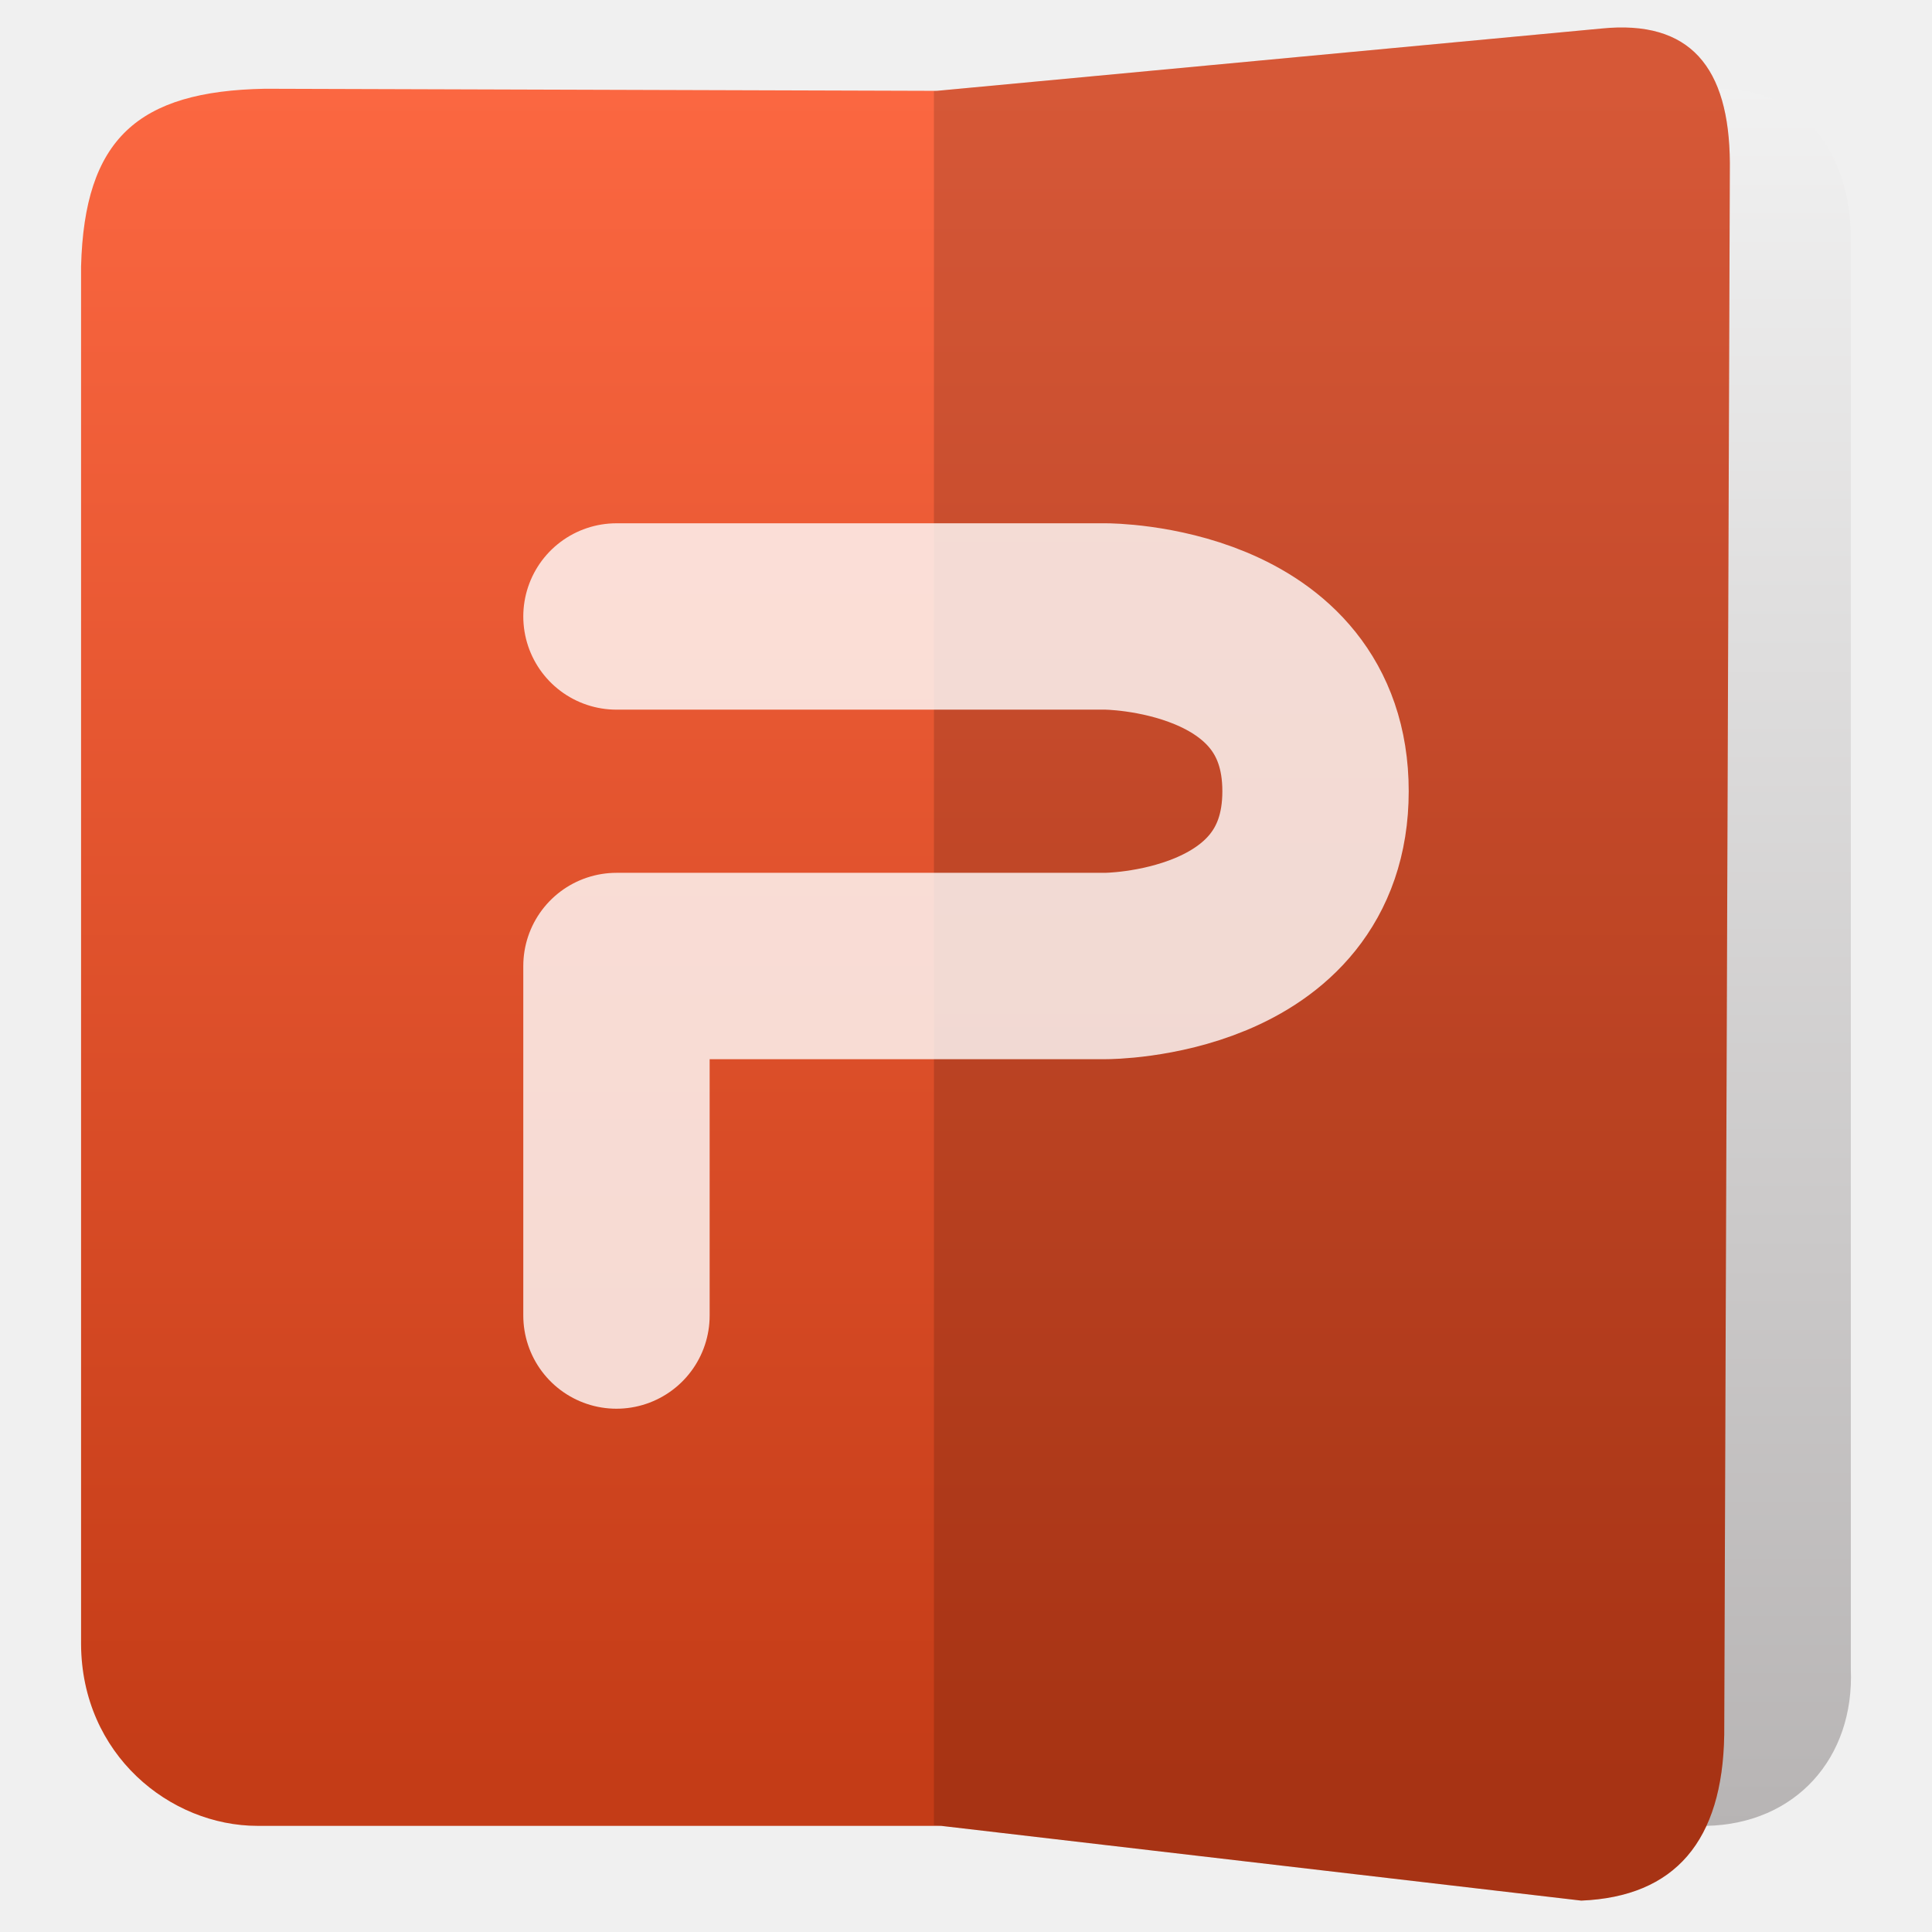
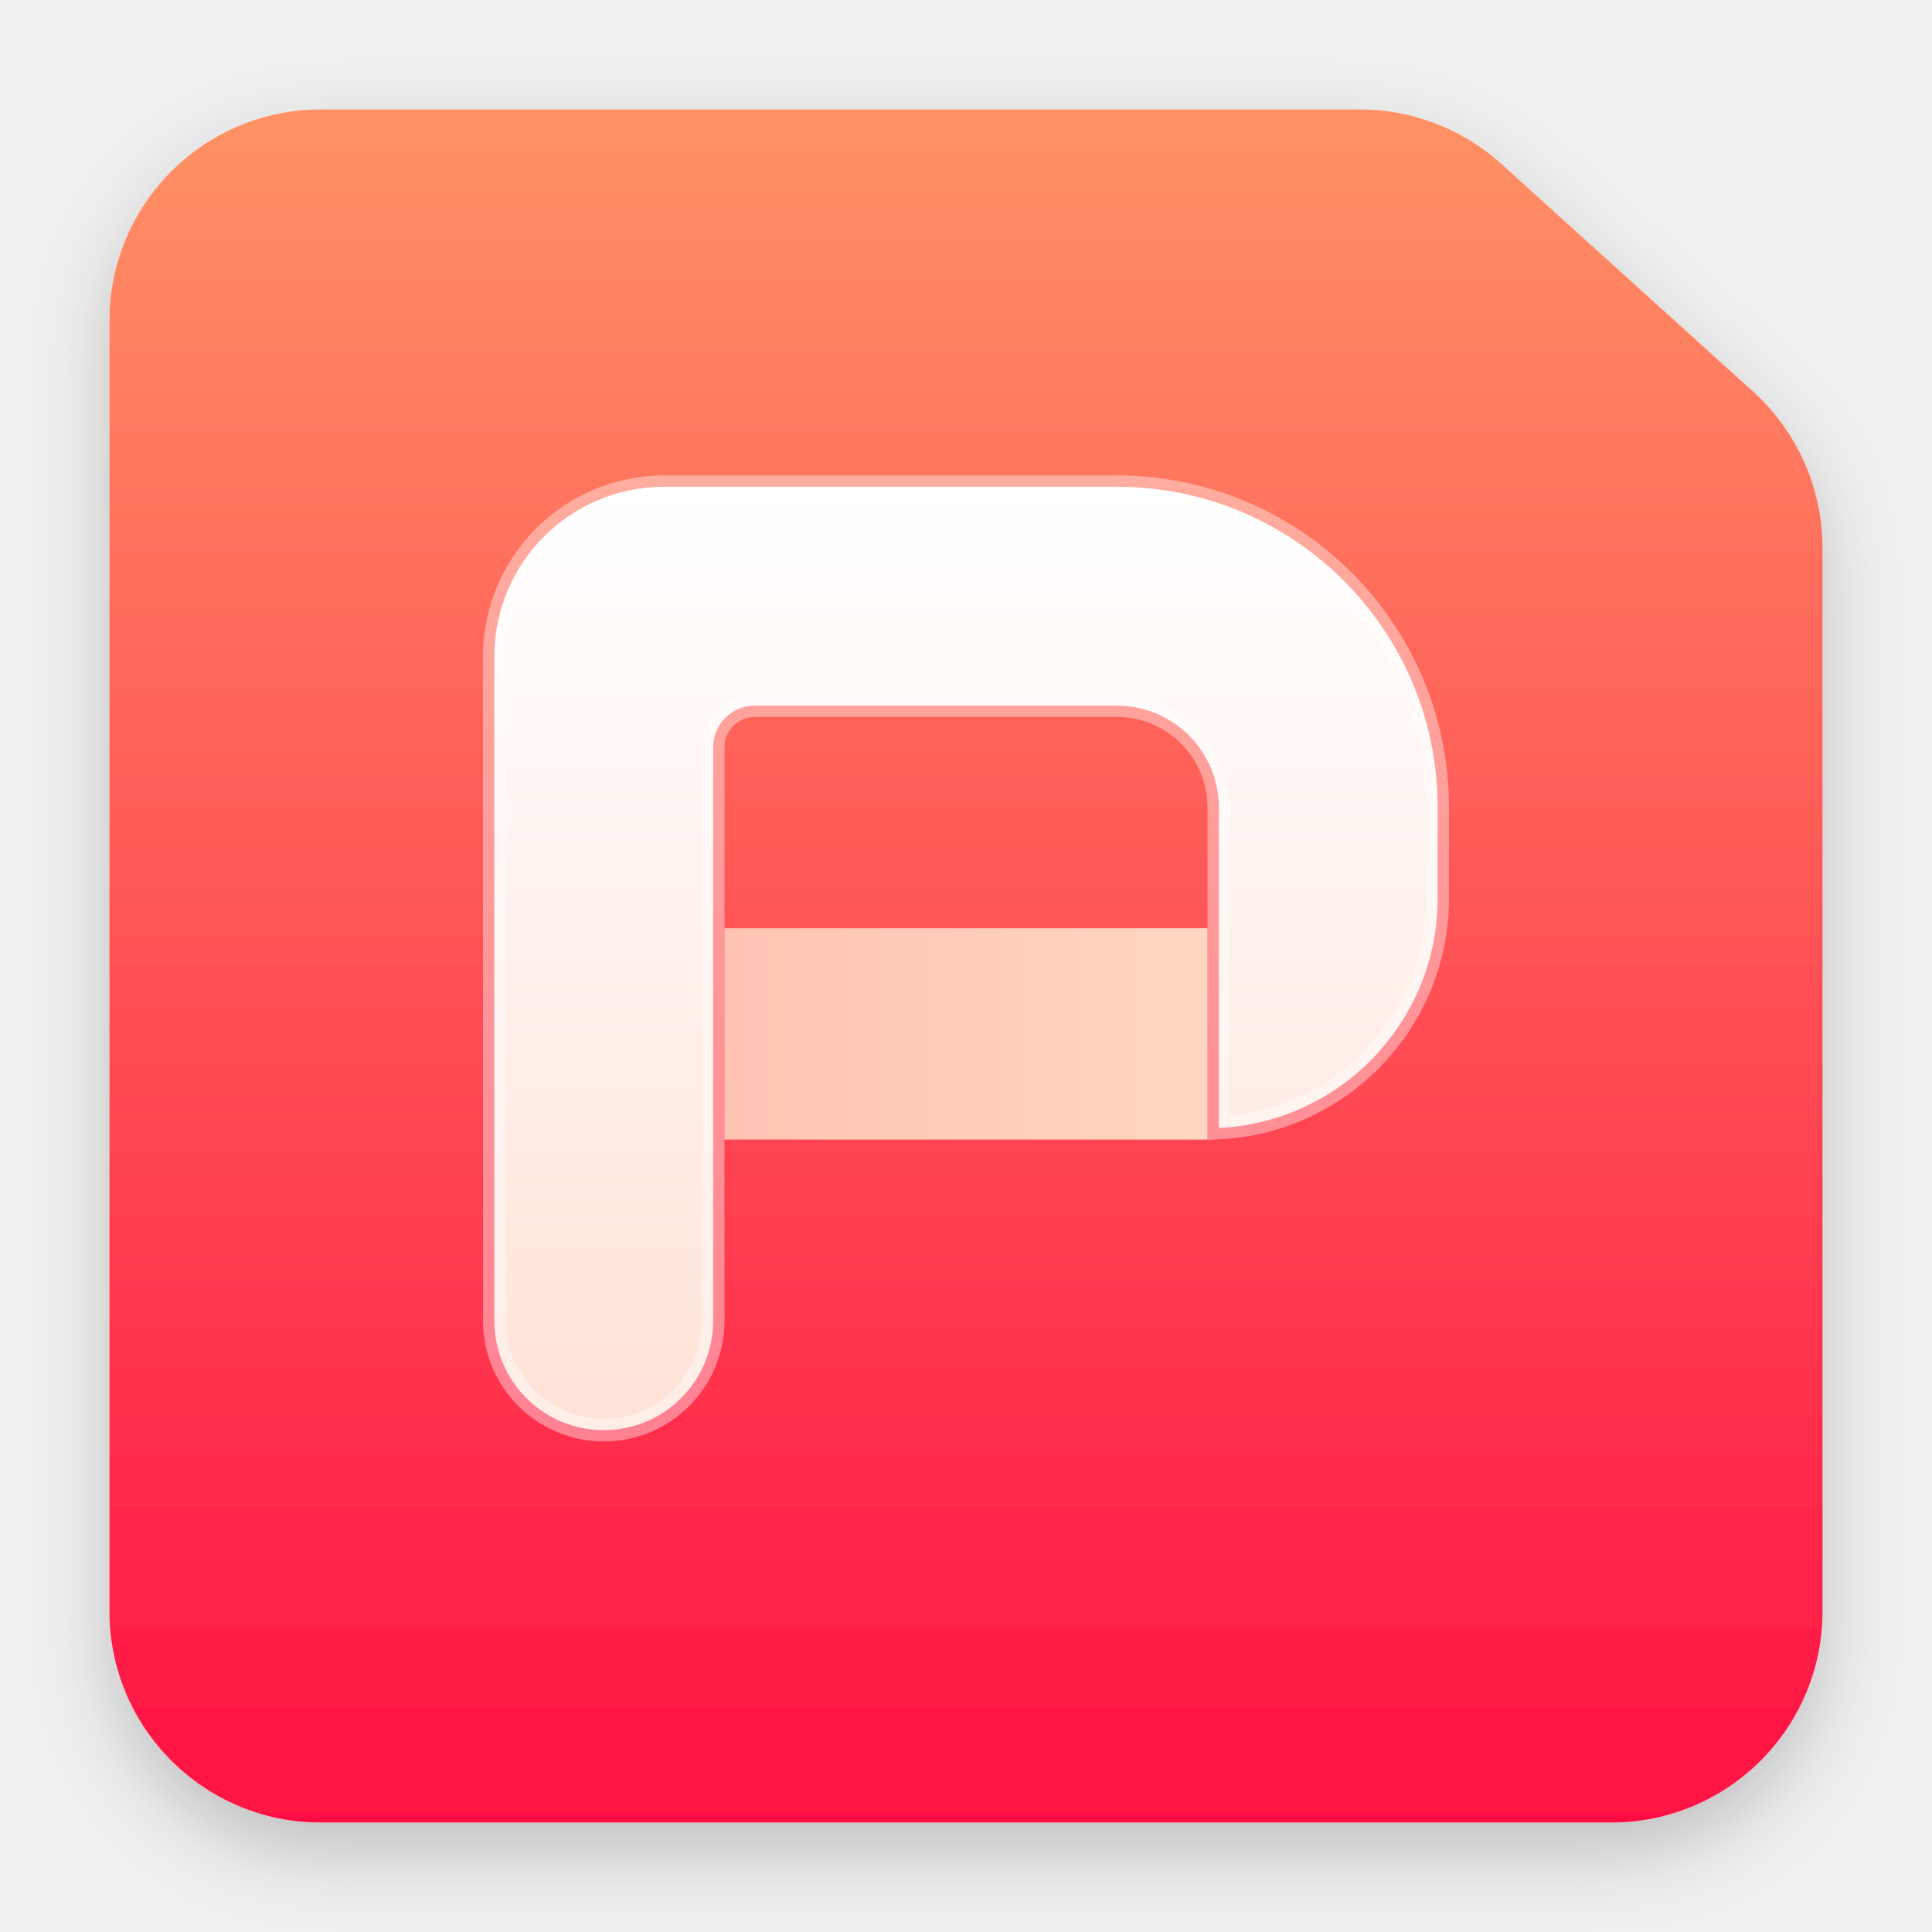
- <svg xmlns="http://www.w3.org/2000/svg" style="clip-rule:evenodd;fill-rule:evenodd;stroke-linecap:round;stroke-linejoin:round" version="1.1" viewBox="0 0 48 48">
-   <path d="m42.397 45.363-12.085-0.014v-43.099l12.431-0.045c2.16 0.026 3.24 1.708 3.24 3.729v35.526c0.094 2.219-1.372 3.855-3.586 3.903z" style="fill:url(#_Linear1)" />
-   <path d="m23.275 2.257 16.512-1.548c2.209-0.223 3.174 0.962 3.191 3.337l-0.14 39.051c-0.04 2.642-1.222 4.026-3.552 4.123l-15.903-1.857h-16.984c-2.169 0-4.373-1.766-4.385-4.518v-34.223c0.083-3.166 1.403-4.359 4.569-4.417l16.692 0.052z" style="fill:url(#_Linear2)" />
-   <path d="m42.838 43.097c-0.04 2.642-1.222 4.026-3.552 4.123l-16.083-1.878v-43.078l16.584-1.555c2.209-0.223 3.174 0.962 3.191 3.337l-0.14 39.051z" style="fill-opacity:.15" />
-   <path d="m15.316 32.684v-8.684h12.158s5.21 0 5.21-4.342-5.21-4.342-5.21-4.342h-12.158" style="fill:none;stroke-opacity:.8;stroke-width:4.63px;stroke:#fff" />
+ <svg xmlns="http://www.w3.org/2000/svg" width="512" height="512" viewBox="0 0 512 512">
  <defs>
-     <linearGradient id="_Linear1" x2="1" gradientTransform="matrix(-.00109739 -43.1476 43.1476 -.00109739 135.008 45.3606)" gradientUnits="userSpaceOnUse">
-       <stop style="stop-color:#b7b4b4" offset="0" />
-       <stop style="stop-color:#f1f1f1" offset="1" />
+     <filter id="wps-office-wppmain-a" width="123.8%" height="123.8%" x="-11.9%" y="-11.9%" filterUnits="objectBoundingBox">
+       <feOffset dy="8" in="SourceAlpha" result="shadowOffsetOuter1" />
+       <feGaussianBlur in="shadowOffsetOuter1" result="shadowBlurOuter1" stdDeviation="10" />
+       <feComposite in="shadowBlurOuter1" in2="SourceAlpha" operator="out" result="shadowBlurOuter1" />
+       <feColorMatrix in="shadowBlurOuter1" result="shadowMatrixOuter1" values="0 0 0 0 0   0 0 0 0 0   0 0 0 0 0  0 0 0 0.2 0" />
+       <feMerge>
+         <feMergeNode in="shadowMatrixOuter1" />
+         <feMergeNode in="SourceGraphic" />
+       </feMerge>
+     </filter>
+     <linearGradient id="wps-office-wppmain-b" x1="50%" x2="50%" y1="0%" y2="113.916%">
+       <stop offset="0%" stop-color="#FF9165" />
+       <stop offset="100%" stop-color="#FF003F" />
    </linearGradient>
-     <linearGradient id="_Linear2" x2="1" gradientTransform="matrix(3.07113e-14,-42.2226,42.2226,3.07113e-14,136.472,44.3392)" gradientUnits="userSpaceOnUse">
-       <stop style="stop-color:#c43c17" offset="0" />
-       <stop style="stop-color:#fb6741" offset="1" />
+     <linearGradient id="wps-office-wppmain-c" x1="99.067%" x2=".942%" y1="50%" y2="50%">
+       <stop offset="0%" stop-color="#FFD6C2" />
+       <stop offset="100%" stop-color="#FFC4B1" />
+     </linearGradient>
+     <linearGradient id="wps-office-wppmain-d" x1="50%" x2="50%" y1="0%" y2="100%">
+       <stop offset="0%" stop-color="#FFF" />
+       <stop offset="100%" stop-color="#FFE2D8" />
    </linearGradient>
  </defs>
+   <g fill="none" fill-rule="evenodd" filter="url(#wps-office-wppmain-a)" transform="translate(29 29)">
+     <path fill="url(#wps-office-wppmain-b)" d="M56,-9.09494702e-13 L331.348,-9.09494702e-13 C345.228,-8.88844978e-13 358.613,5.154 368.908,14.464 L435.56,74.735 C447.301,85.352 454,100.442 454,116.272 L454,398 C454,428.928 428.928,454 398,454 L56,454 C25.072,454 3.78758101e-15,428.928 0,398 L0,56 C3.31784635e-15,25.072 25.072,-8.96707903e-13 56,-9.09494702e-13 Z" />
+     <g fill-rule="nonzero" transform="translate(99 97)">
+       <polygon fill="url(#wps-office-wppmain-c)" points="192 120 192 176 64 176 64 120 74.667 120" />
+       <path fill="url(#wps-office-wppmain-d)" stroke="#FFF" stroke-opacity=".4" stroke-width="6" d="M195,172.927 C227.296,171.363 253,144.683 253,111.999 L253,87.999 C253,41.055 214.944,2.999 168,2.999 L48,2.999 C23.147,2.999 3,23.147 3,47.999 L3,223.999 C3,240.016 15.984,252.999 32,252.999 C48.016,252.999 61,240.016 61,223.999 L61,71.999 C61,65.924 65.925,60.999 72,60.999 L168,60.999 C182.912,60.999 195,73.088 195,87.999 L195,172.927 Z" />
+     </g>
+   </g>
</svg>
